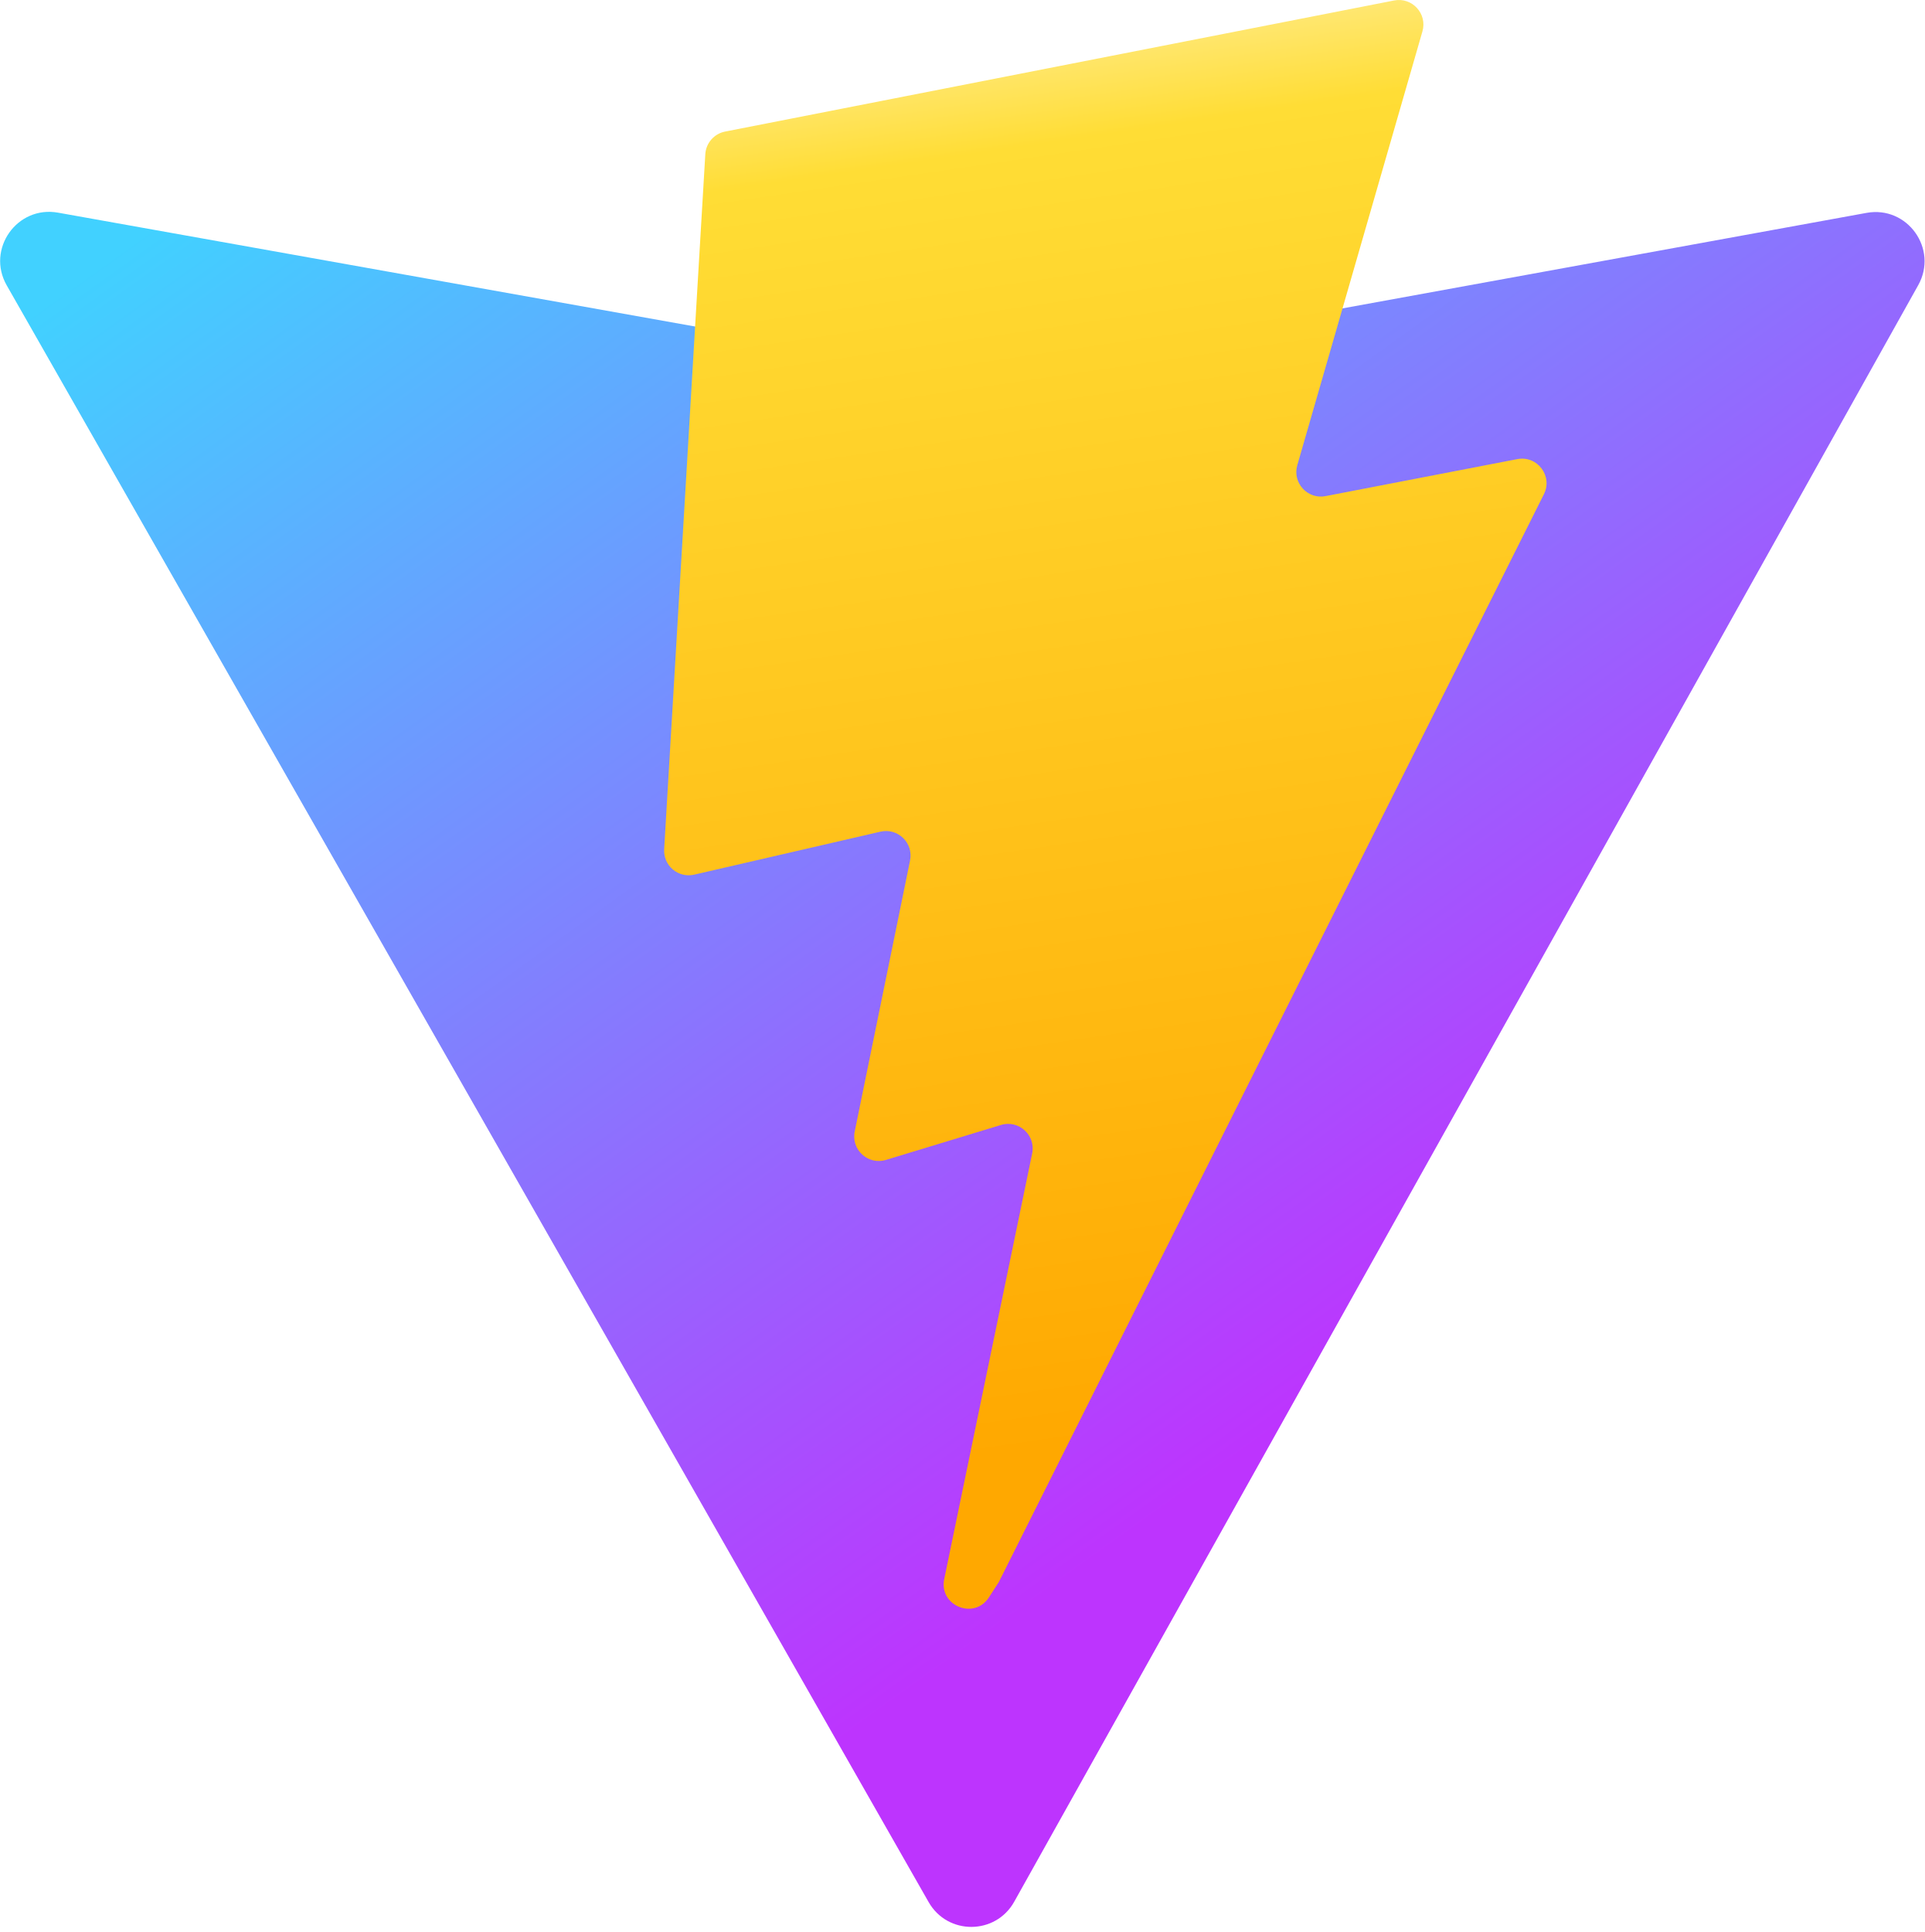
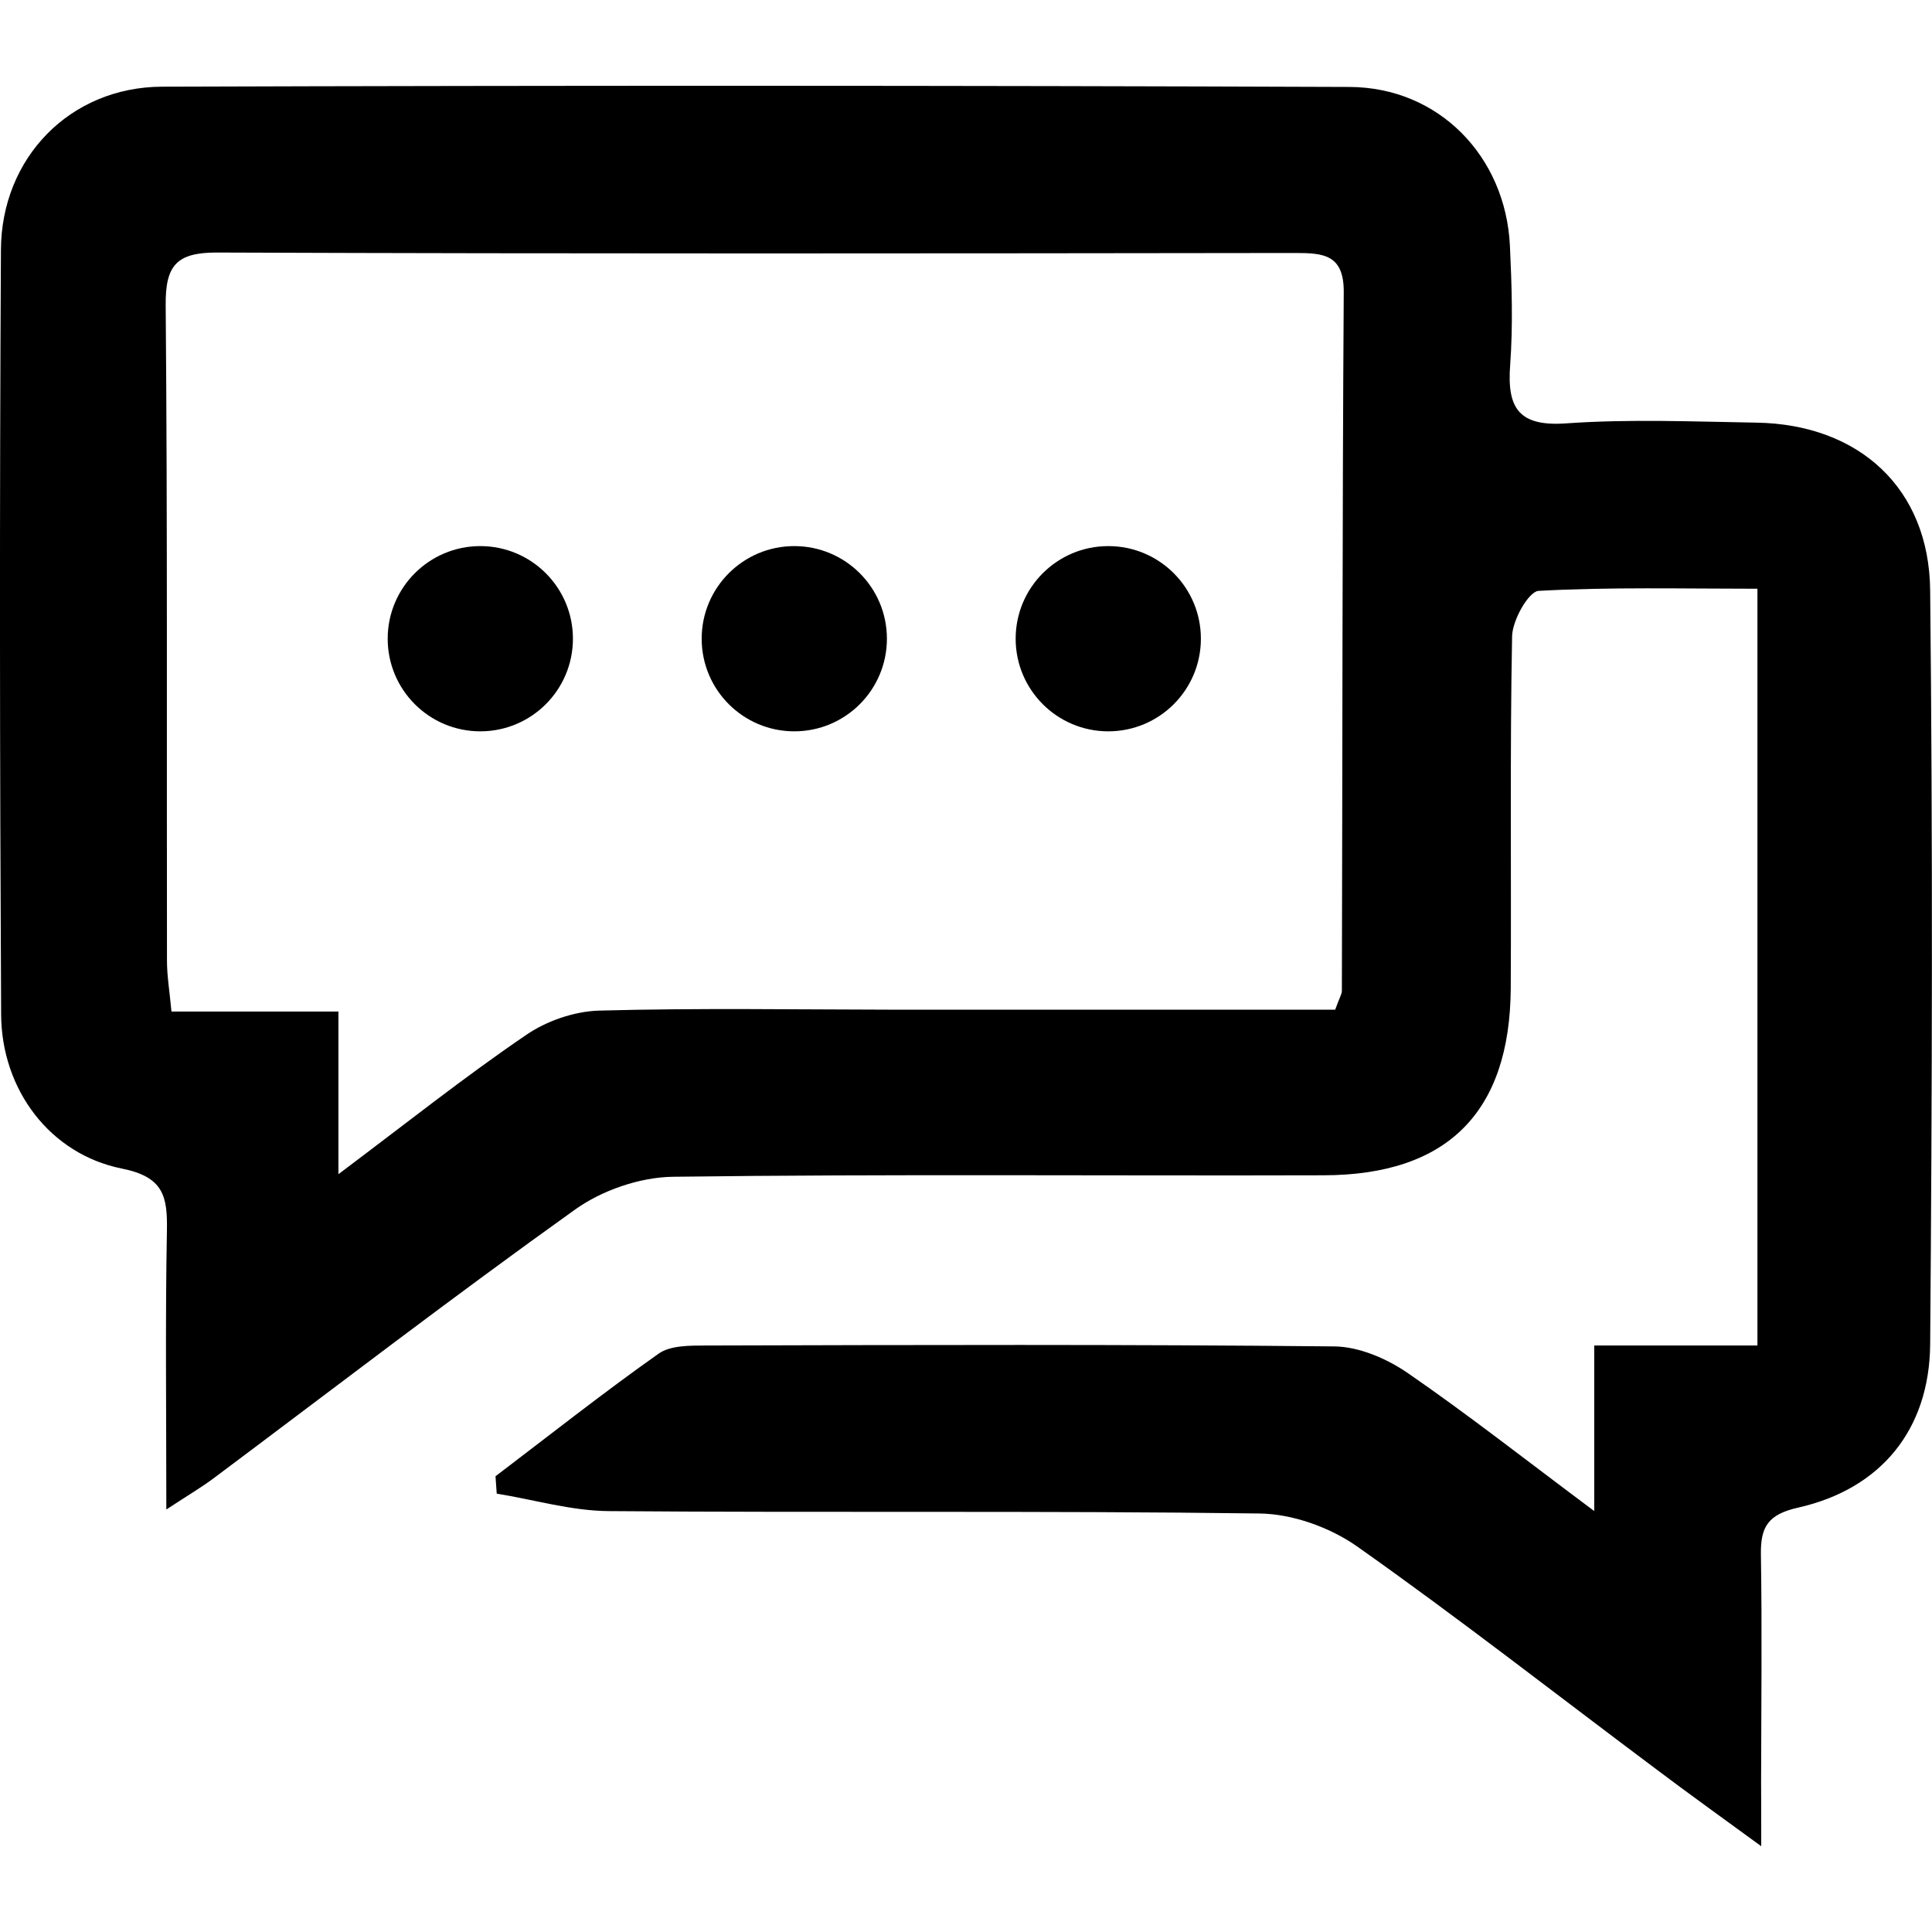
- <svg xmlns="http://www.w3.org/2000/svg" aria-hidden="true" role="img" class="iconify iconify--logos" width="31.88" height="32" preserveAspectRatio="xMidYMid meet" viewBox="0 0 256 257">
-   <defs>
-     <linearGradient id="IconifyId1813088fe1fbc01fb466" x1="-.828%" x2="57.636%" y1="7.652%" y2="78.411%">
-       <stop offset="0%" stop-color="#41D1FF" />
-       <stop offset="100%" stop-color="#BD34FE" />
-     </linearGradient>
-     <linearGradient id="IconifyId1813088fe1fbc01fb467" x1="43.376%" x2="50.316%" y1="2.242%" y2="89.03%">
-       <stop offset="0%" stop-color="#FFEA83" />
-       <stop offset="8.333%" stop-color="#FFDD35" />
-       <stop offset="100%" stop-color="#FFA800" />
-     </linearGradient>
-   </defs>
-   <path fill="url(#IconifyId1813088fe1fbc01fb466)" d="M255.153 37.938L134.897 252.976c-2.483 4.44-8.862 4.466-11.382.048L.875 37.958c-2.746-4.814 1.371-10.646 6.827-9.67l120.385 21.517a6.537 6.537 0 0 0 2.322-.004l117.867-21.483c5.438-.991 9.574 4.796 6.877 9.62Z" />
-   <path fill="url(#IconifyId1813088fe1fbc01fb467)" d="M185.432.063L96.44 17.501a3.268 3.268 0 0 0-2.634 3.014l-5.474 92.456a3.268 3.268 0 0 0 3.997 3.378l24.777-5.718c2.318-.535 4.413 1.507 3.936 3.838l-7.361 36.047c-.495 2.426 1.782 4.5 4.151 3.78l15.304-4.649c2.372-.72 4.652 1.36 4.15 3.788l-11.698 56.621c-.732 3.542 3.979 5.473 5.943 2.437l1.313-2.028l72.516-144.72c1.215-2.423-.88-5.186-3.54-4.672l-25.505 4.922c-2.396.462-4.435-1.77-3.759-4.114l16.646-57.705c.677-2.35-1.37-4.583-3.769-4.113Z" />
+ <svg xmlns="http://www.w3.org/2000/svg" fill="#000000" version="1.1" id="Capa_1" width="800px" height="800px" viewBox="0 0 29.996 29.997" xml:space="preserve">
+   <g>
+     <g>
+       <path d="M27.345,28.665c-0.64-0.467-1.131-0.819-1.615-1.184c-1.549-1.158-3.076-2.353-4.656-3.468    c-0.424-0.299-1.008-0.508-1.52-0.514c-3.367-0.045-6.736-0.01-10.104-0.037c-0.58-0.004-1.158-0.178-1.738-0.271    c-0.006-0.09-0.013-0.179-0.019-0.27c0.841-0.639,1.671-1.295,2.533-1.904c0.182-0.128,0.479-0.125,0.725-0.126    c3.255-0.009,6.511-0.019,9.766,0.014c0.383,0.004,0.811,0.188,1.135,0.41c0.938,0.646,1.836,1.352,2.9,2.146    c0-0.944,0-1.709,0-2.57c0.893,0,1.69,0,2.534,0c0-3.955,0-7.809,0-11.75c-1.169,0-2.286-0.028-3.397,0.033    c-0.156,0.009-0.406,0.455-0.412,0.702c-0.035,1.823-0.011,3.648-0.021,5.473c-0.014,1.921-0.983,2.896-2.908,2.899    c-3.366,0.01-6.735-0.021-10.104,0.023c-0.513,0.008-1.101,0.211-1.52,0.512c-1.895,1.354-3.74,2.772-5.606,4.168    c-0.191,0.143-0.398,0.264-0.736,0.486c0-1.545-0.017-2.937,0.009-4.324c0.01-0.533-0.047-0.839-0.698-0.969    c-1.118-0.224-1.87-1.226-1.876-2.392c-0.021-3.958-0.025-7.915-0.003-11.872c0.006-1.431,1.074-2.528,2.5-2.534    C8.661,1.326,14.807,1.327,20.953,1.35c1.387,0.006,2.423,1.079,2.49,2.464c0.029,0.616,0.049,1.237,0.004,1.852    c-0.051,0.671,0.132,0.961,0.877,0.907c0.977-0.069,1.964-0.027,2.943-0.011c1.594,0.025,2.687,1.016,2.701,2.609    c0.041,3.9,0.031,7.802,0,11.703c-0.012,1.33-0.771,2.244-2.046,2.533c-0.464,0.104-0.589,0.291-0.582,0.727    c0.019,1.179,0.005,2.357,0.003,3.535C27.345,27.938,27.345,28.207,27.345,28.665z M20.73,15.677    c0.067-0.188,0.104-0.24,0.104-0.292c0.01-3.616,0.006-7.23,0.029-10.848c0.004-0.585-0.315-0.609-0.75-0.609    c-5.581,0.007-11.16,0.014-16.74-0.007C2.743,3.919,2.566,4.117,2.572,4.739c0.029,3.393,0.014,6.785,0.02,10.178    c0,0.238,0.041,0.477,0.07,0.789c0.884,0,1.685,0,2.592,0c0,0.838,0,1.598,0,2.525c1.068-0.802,1.964-1.515,2.906-2.156    c0.321-0.223,0.755-0.373,1.143-0.384c1.541-0.042,3.083-0.016,4.626-0.014C16.193,15.677,18.462,15.677,20.73,15.677z" />
+       <g>
+         <circle cx="7.457" cy="9.917" r="1.438" />
+         <circle cx="12.332" cy="9.917" r="1.438" />
+         <circle cx="17.207" cy="9.917" r="1.438" />
+       </g>
+     </g>
+   </g>
</svg>
